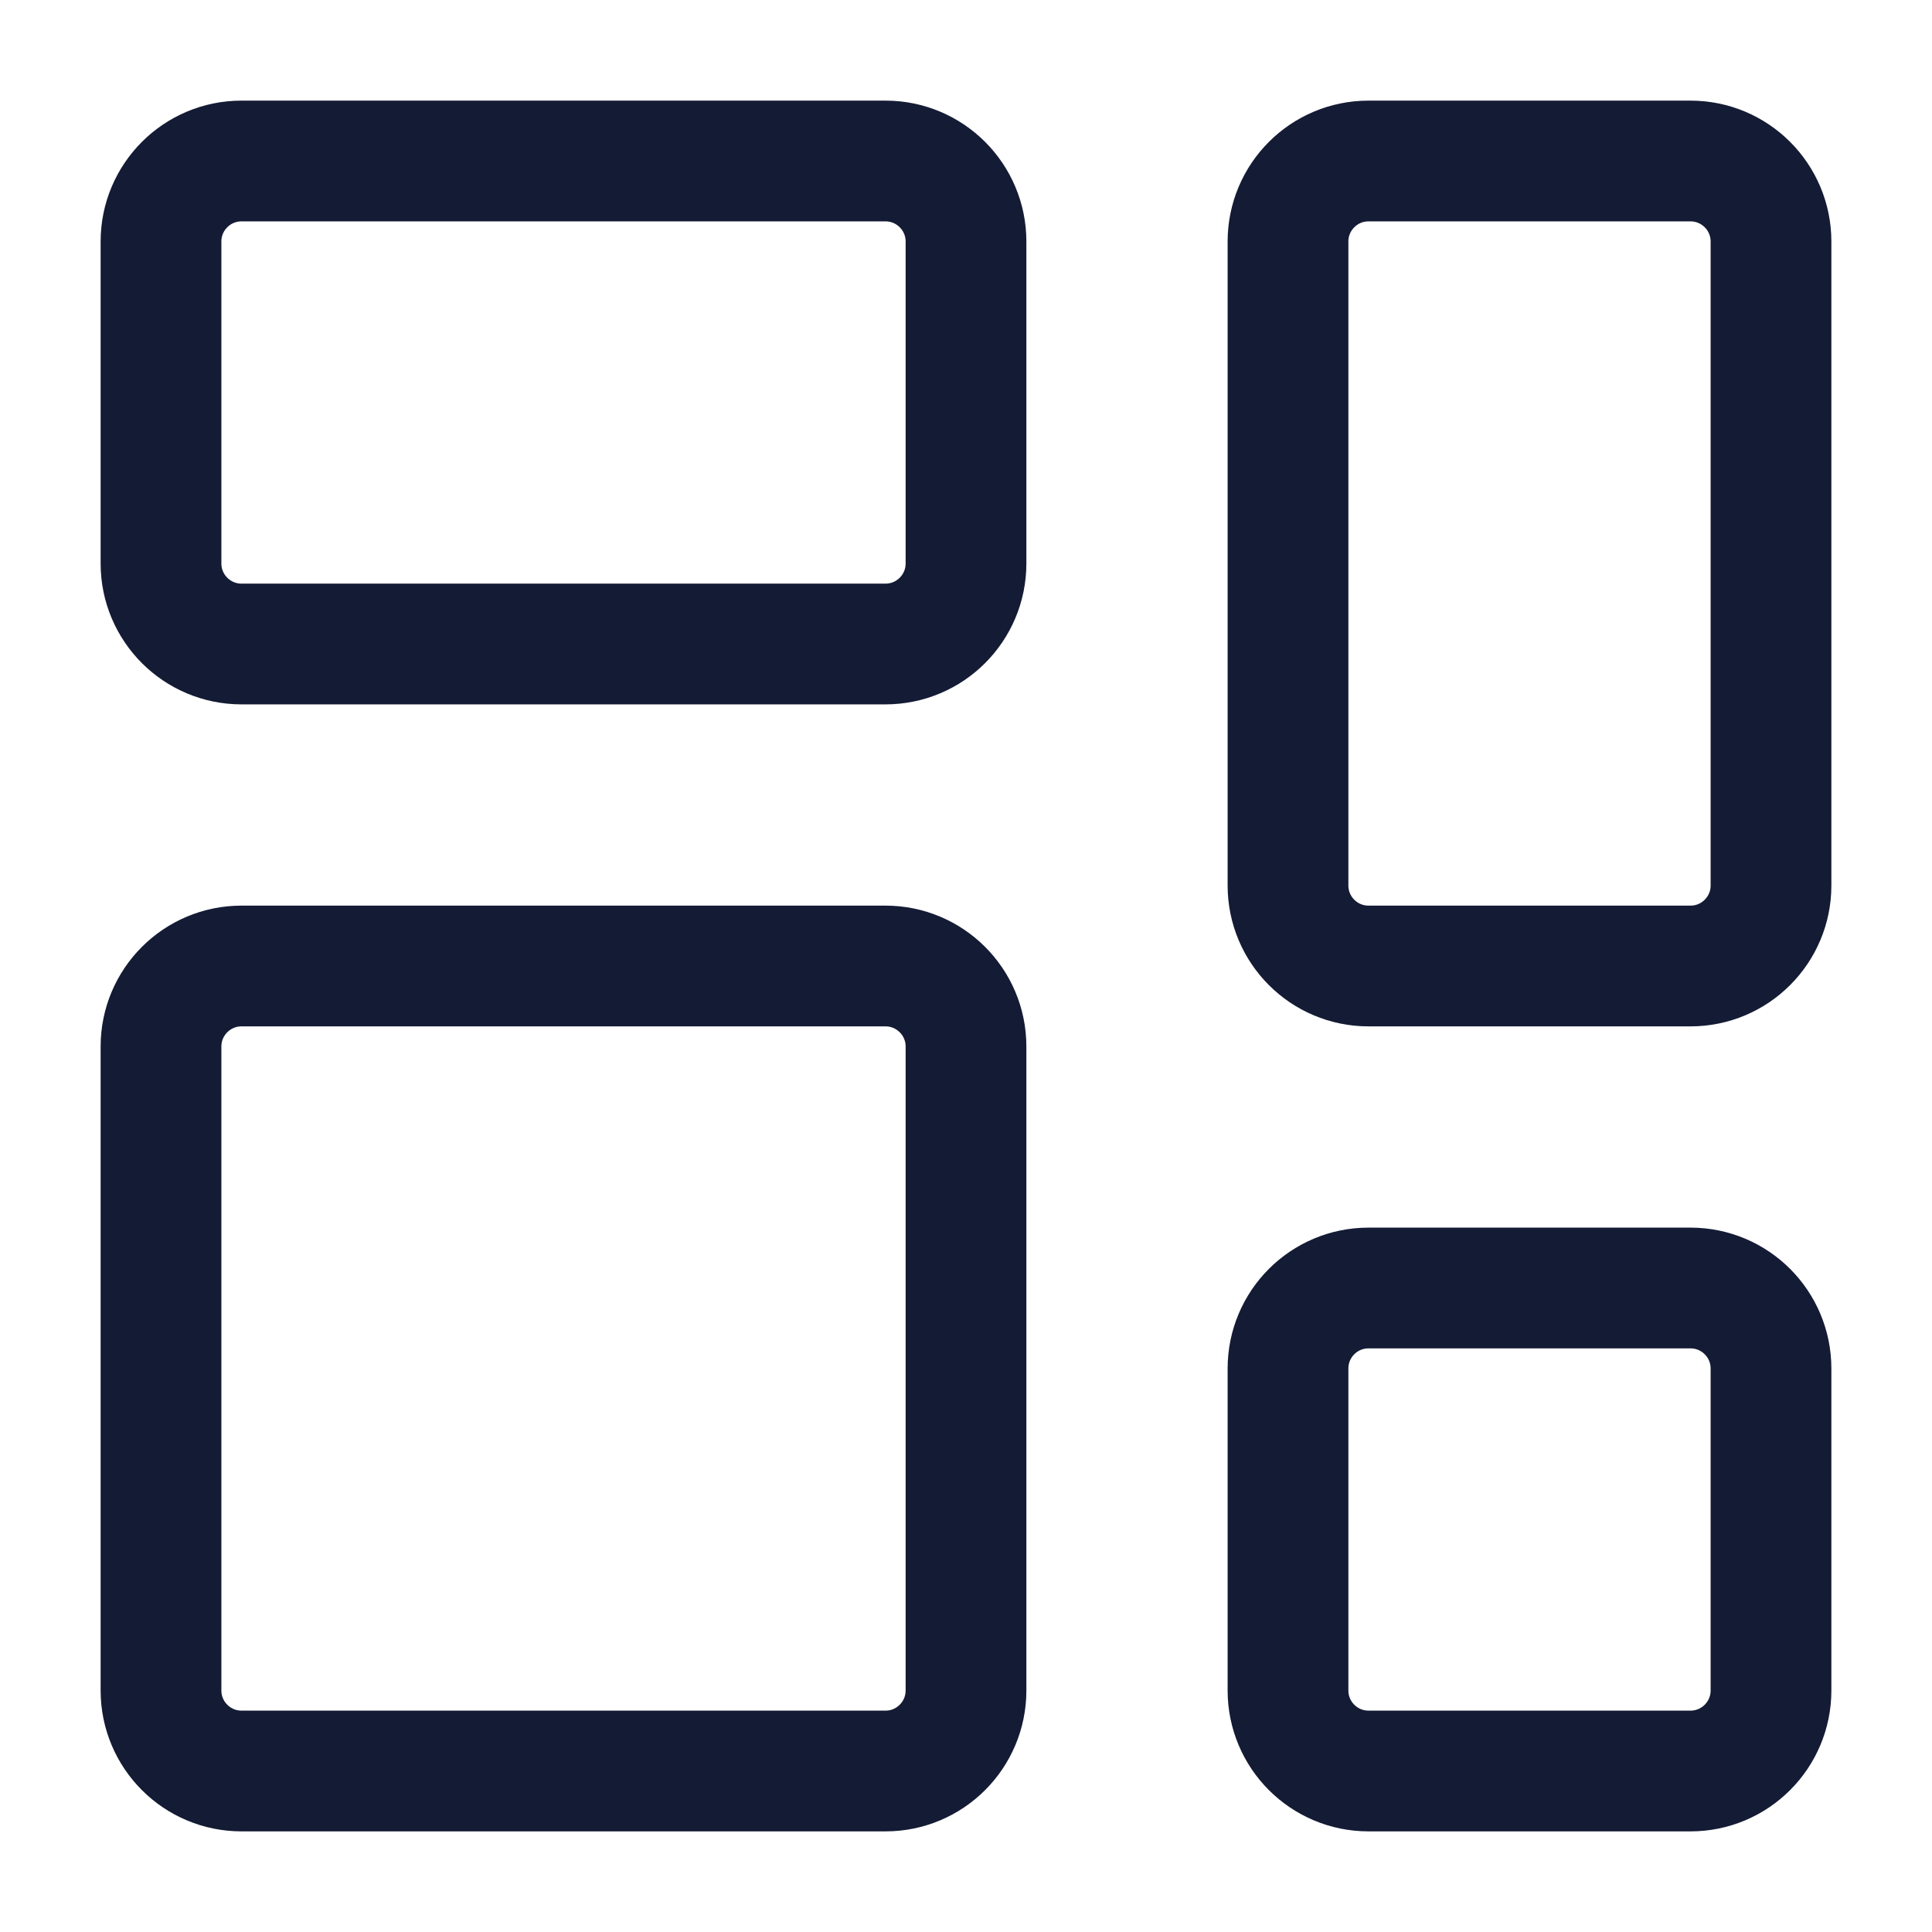
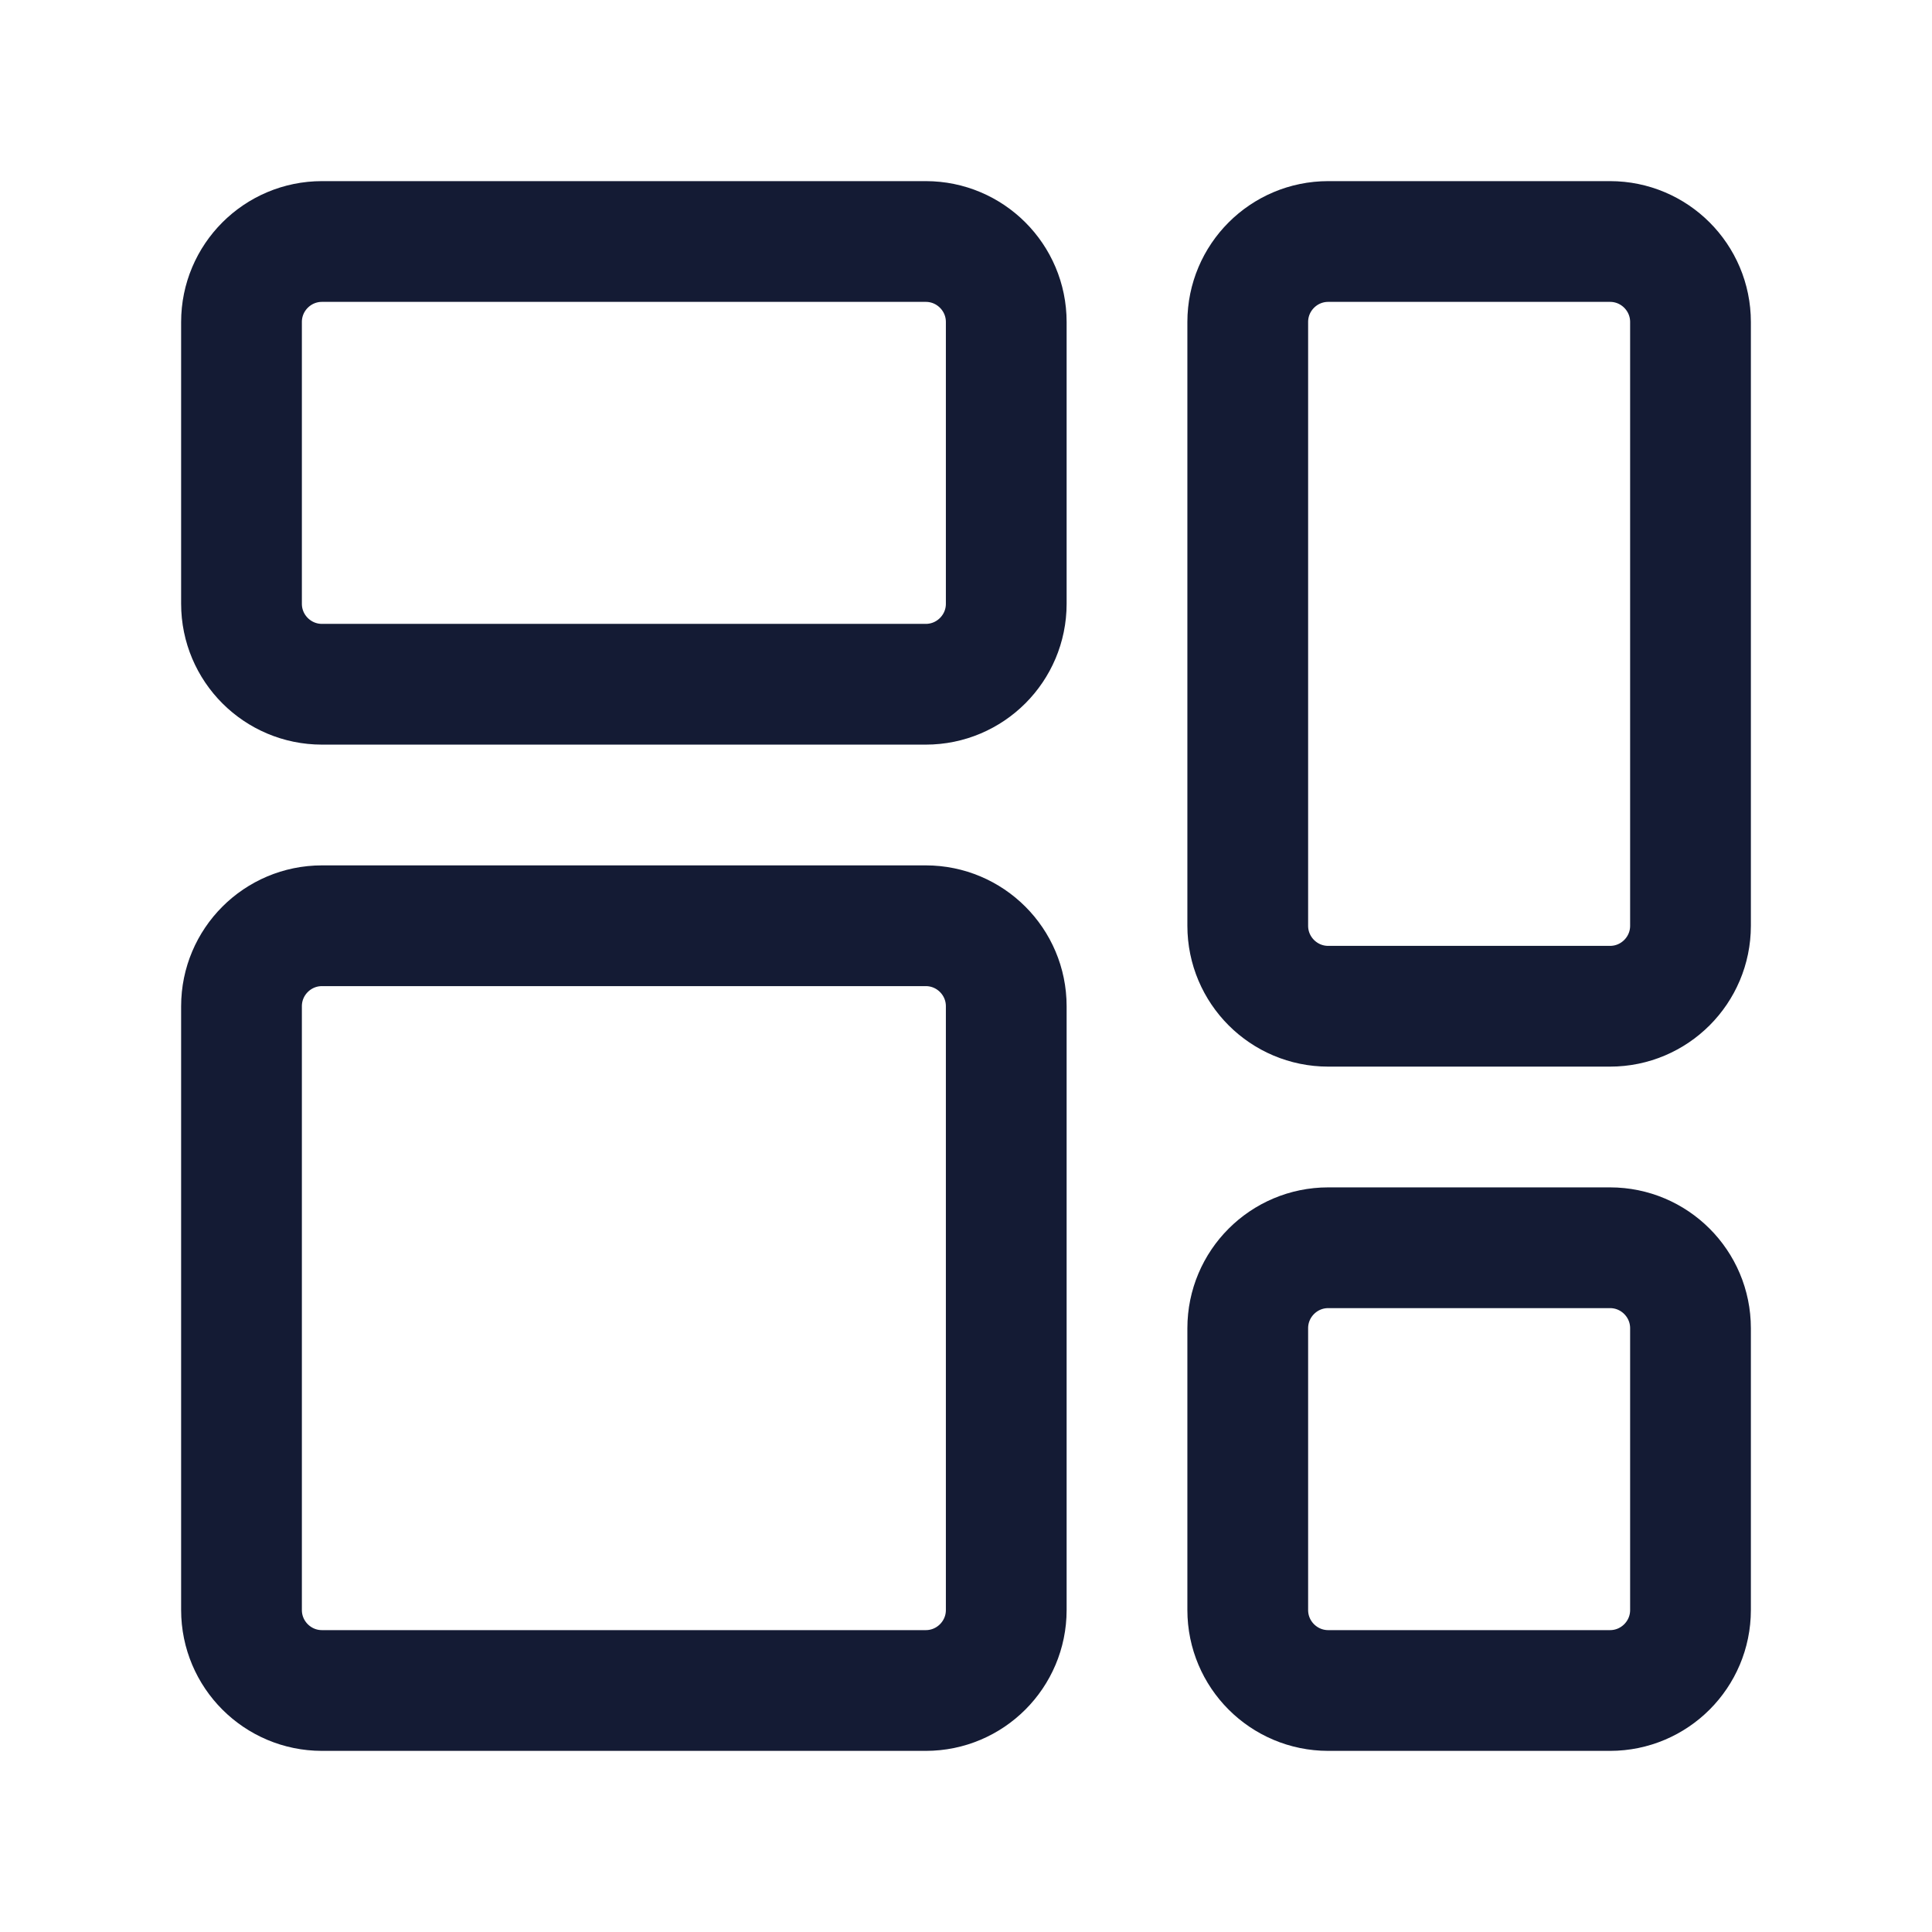
<svg xmlns="http://www.w3.org/2000/svg" width="24" height="24" viewBox="0 0 24 24" fill="none">
-   <path d="M11 2H3C2.448 2 2 2.448 2 3V7C2 7.552 2.448 8 3 8H11C11.552 8 12 7.552 12 7V3C12 2.448 11.552 2 11 2Z" stroke="#141B34" stroke-width="1.5" stroke-linejoin="round" />
-   <path d="M21 2H17C16.448 2 16 2.448 16 3V11C16 11.552 16.448 12 17 12H21C21.552 12 22 11.552 22 11V3C22 2.448 21.552 2 21 2Z" stroke="#141B34" stroke-width="1.5" stroke-linejoin="round" />
-   <path d="M21 16H17C16.448 16 16 16.448 16 17V21C16 21.552 16.448 22 17 22H21C21.552 22 22 21.552 22 21V17C22 16.448 21.552 16 21 16Z" stroke="#141B34" stroke-width="1.5" stroke-linejoin="round" />
-   <path d="M11 12H3C2.448 12 2 12.448 2 13V21C2 21.552 2.448 22 3 22H11C11.552 22 12 21.552 12 21V13C12 12.448 11.552 12 11 12Z" stroke="#141B34" stroke-width="1.5" stroke-linejoin="round" />
+   <path d="M11.5 3H4C3.448 3 3 3.448 3 4V7.5C3 8.052 3.448 8.5 4 8.5H11.5C12.052 8.5 12.5 8.052 12.5 7.5V4C12.5 3.448 12.052 3 11.5 3Z" stroke="#141B34" stroke-width="1.5" stroke-linejoin="round" />
+   <path d="M20 3H16.5C15.948 3 15.5 3.448 15.5 4V11.5C15.5 12.052 15.948 12.5 16.5 12.5H20C20.552 12.5 21 12.052 21 11.5V4C21 3.448 20.552 3 20 3Z" stroke="#141B34" stroke-width="1.5" stroke-linejoin="round" />
+   <path d="M20 15.5H16.5C15.948 15.5 15.5 15.948 15.5 16.5V20C15.5 20.552 15.948 21 16.5 21H20C20.552 21 21 20.552 21 20V16.5C21 15.948 20.552 15.5 20 15.5Z" stroke="#141B34" stroke-width="1.5" stroke-linejoin="round" />
+   <path d="M11.5 11.5H4C3.448 11.5 3 11.948 3 12.5V20C3 20.552 3.448 21 4 21H11.5C12.052 21 12.5 20.552 12.5 20V12.5C12.5 11.948 12.052 11.5 11.5 11.5Z" stroke="#141B34" stroke-width="1.5" stroke-linejoin="round" />
</svg>
